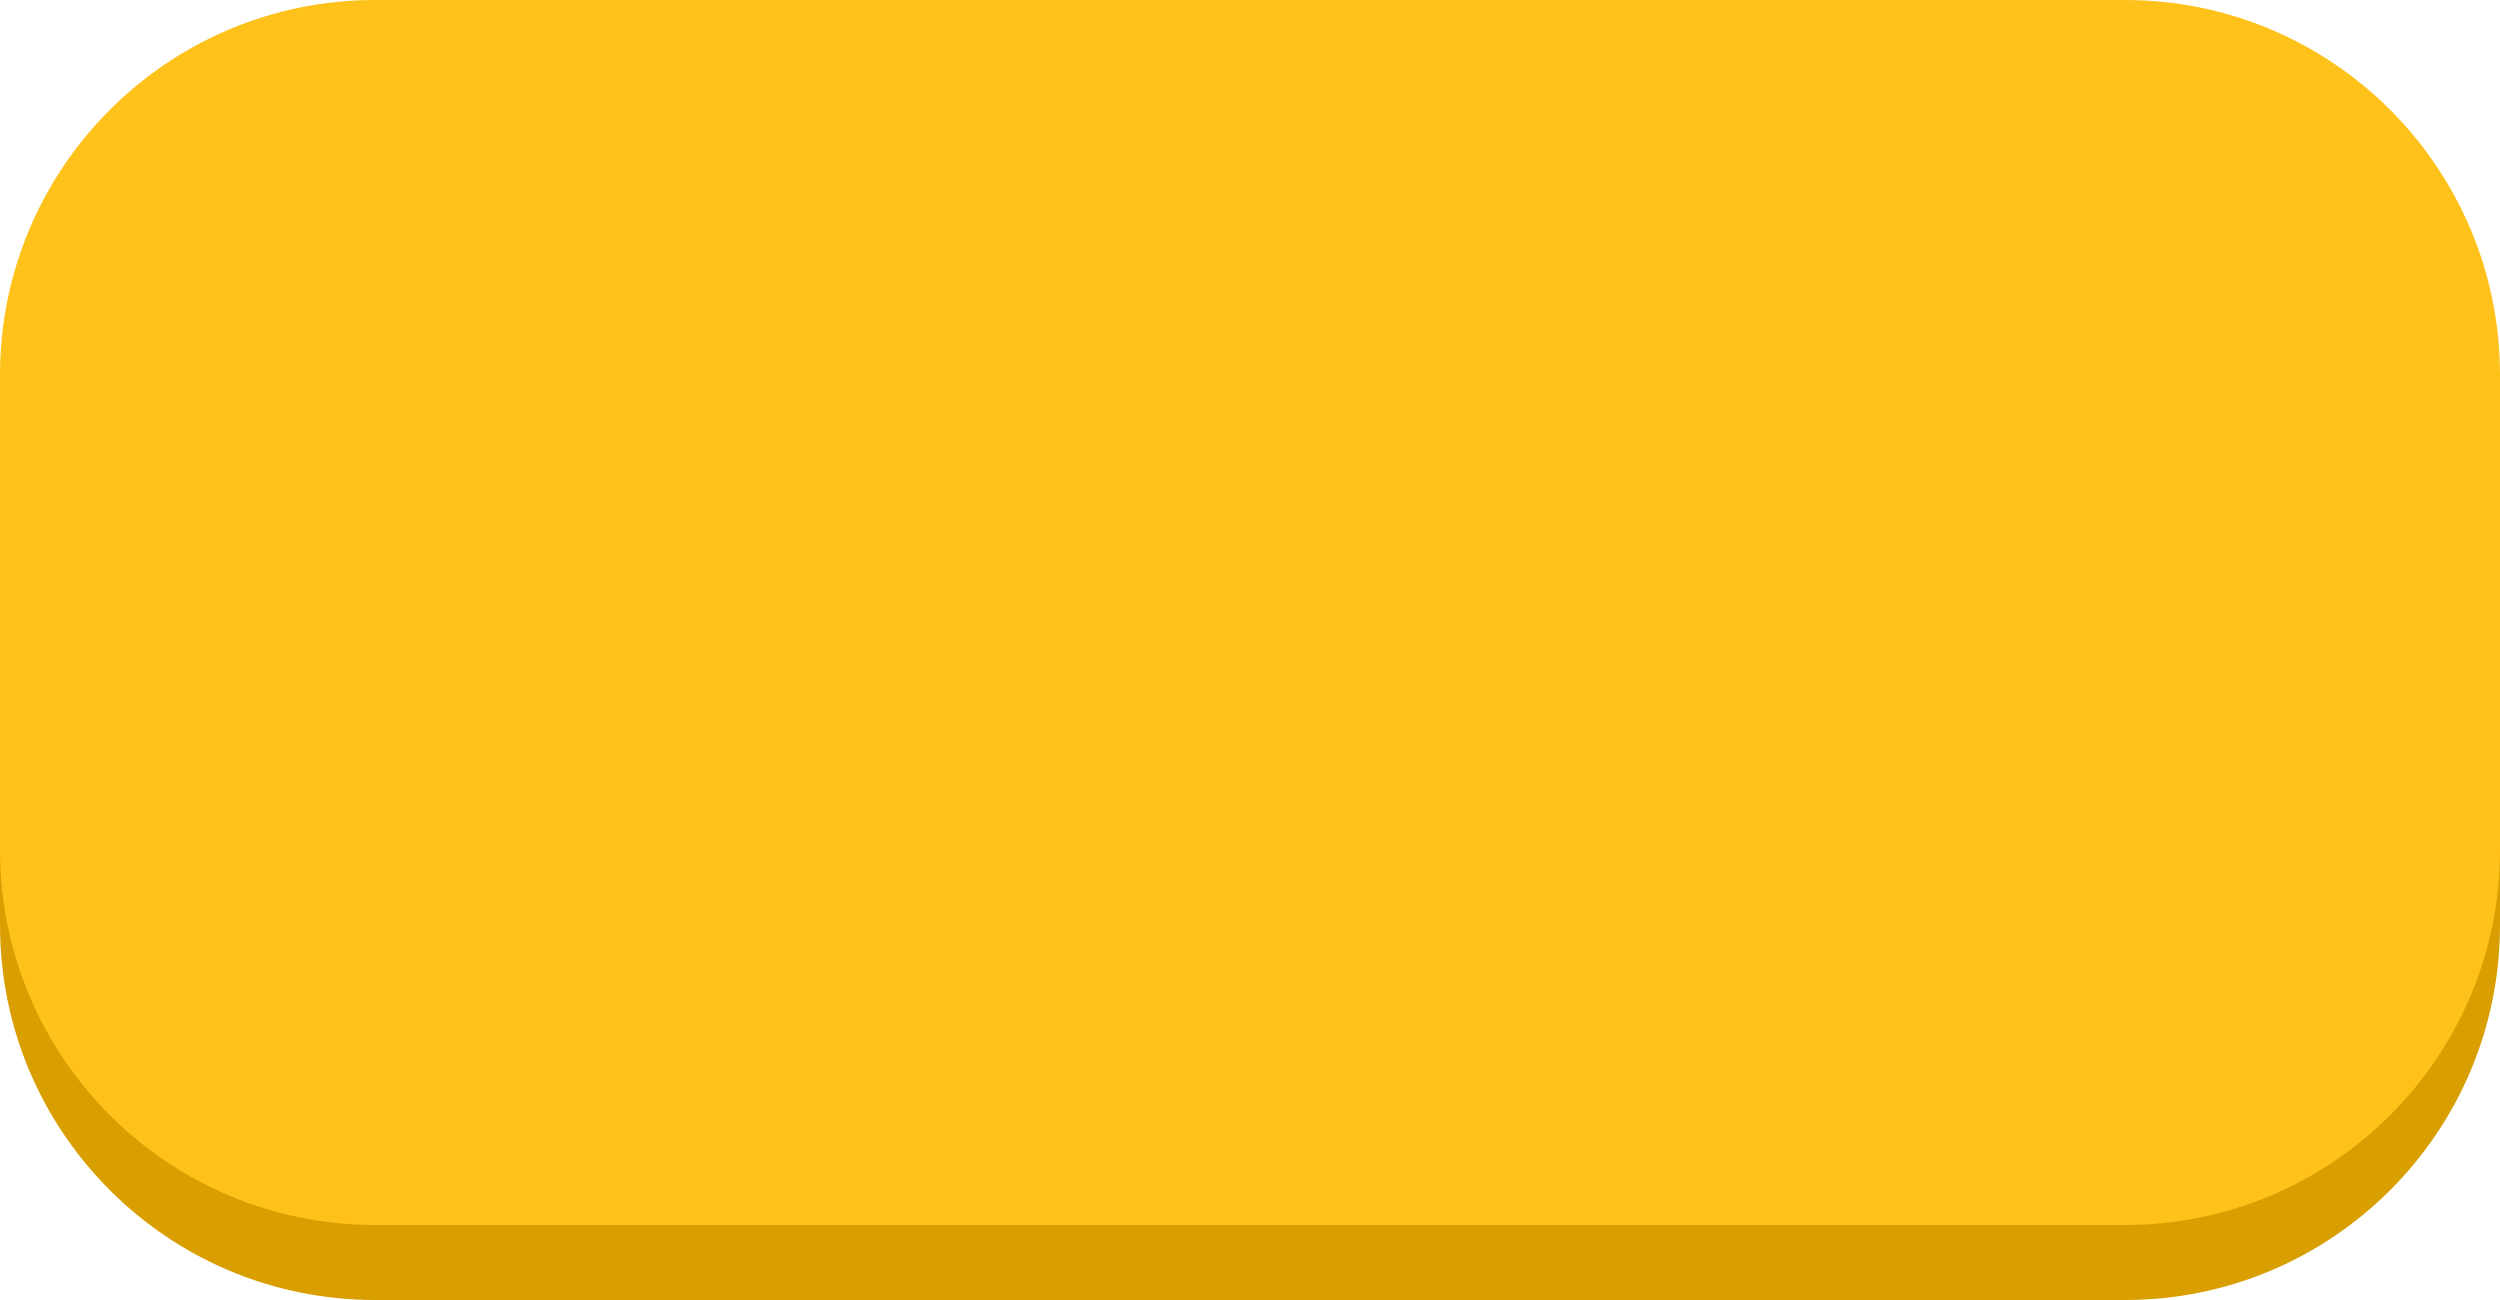
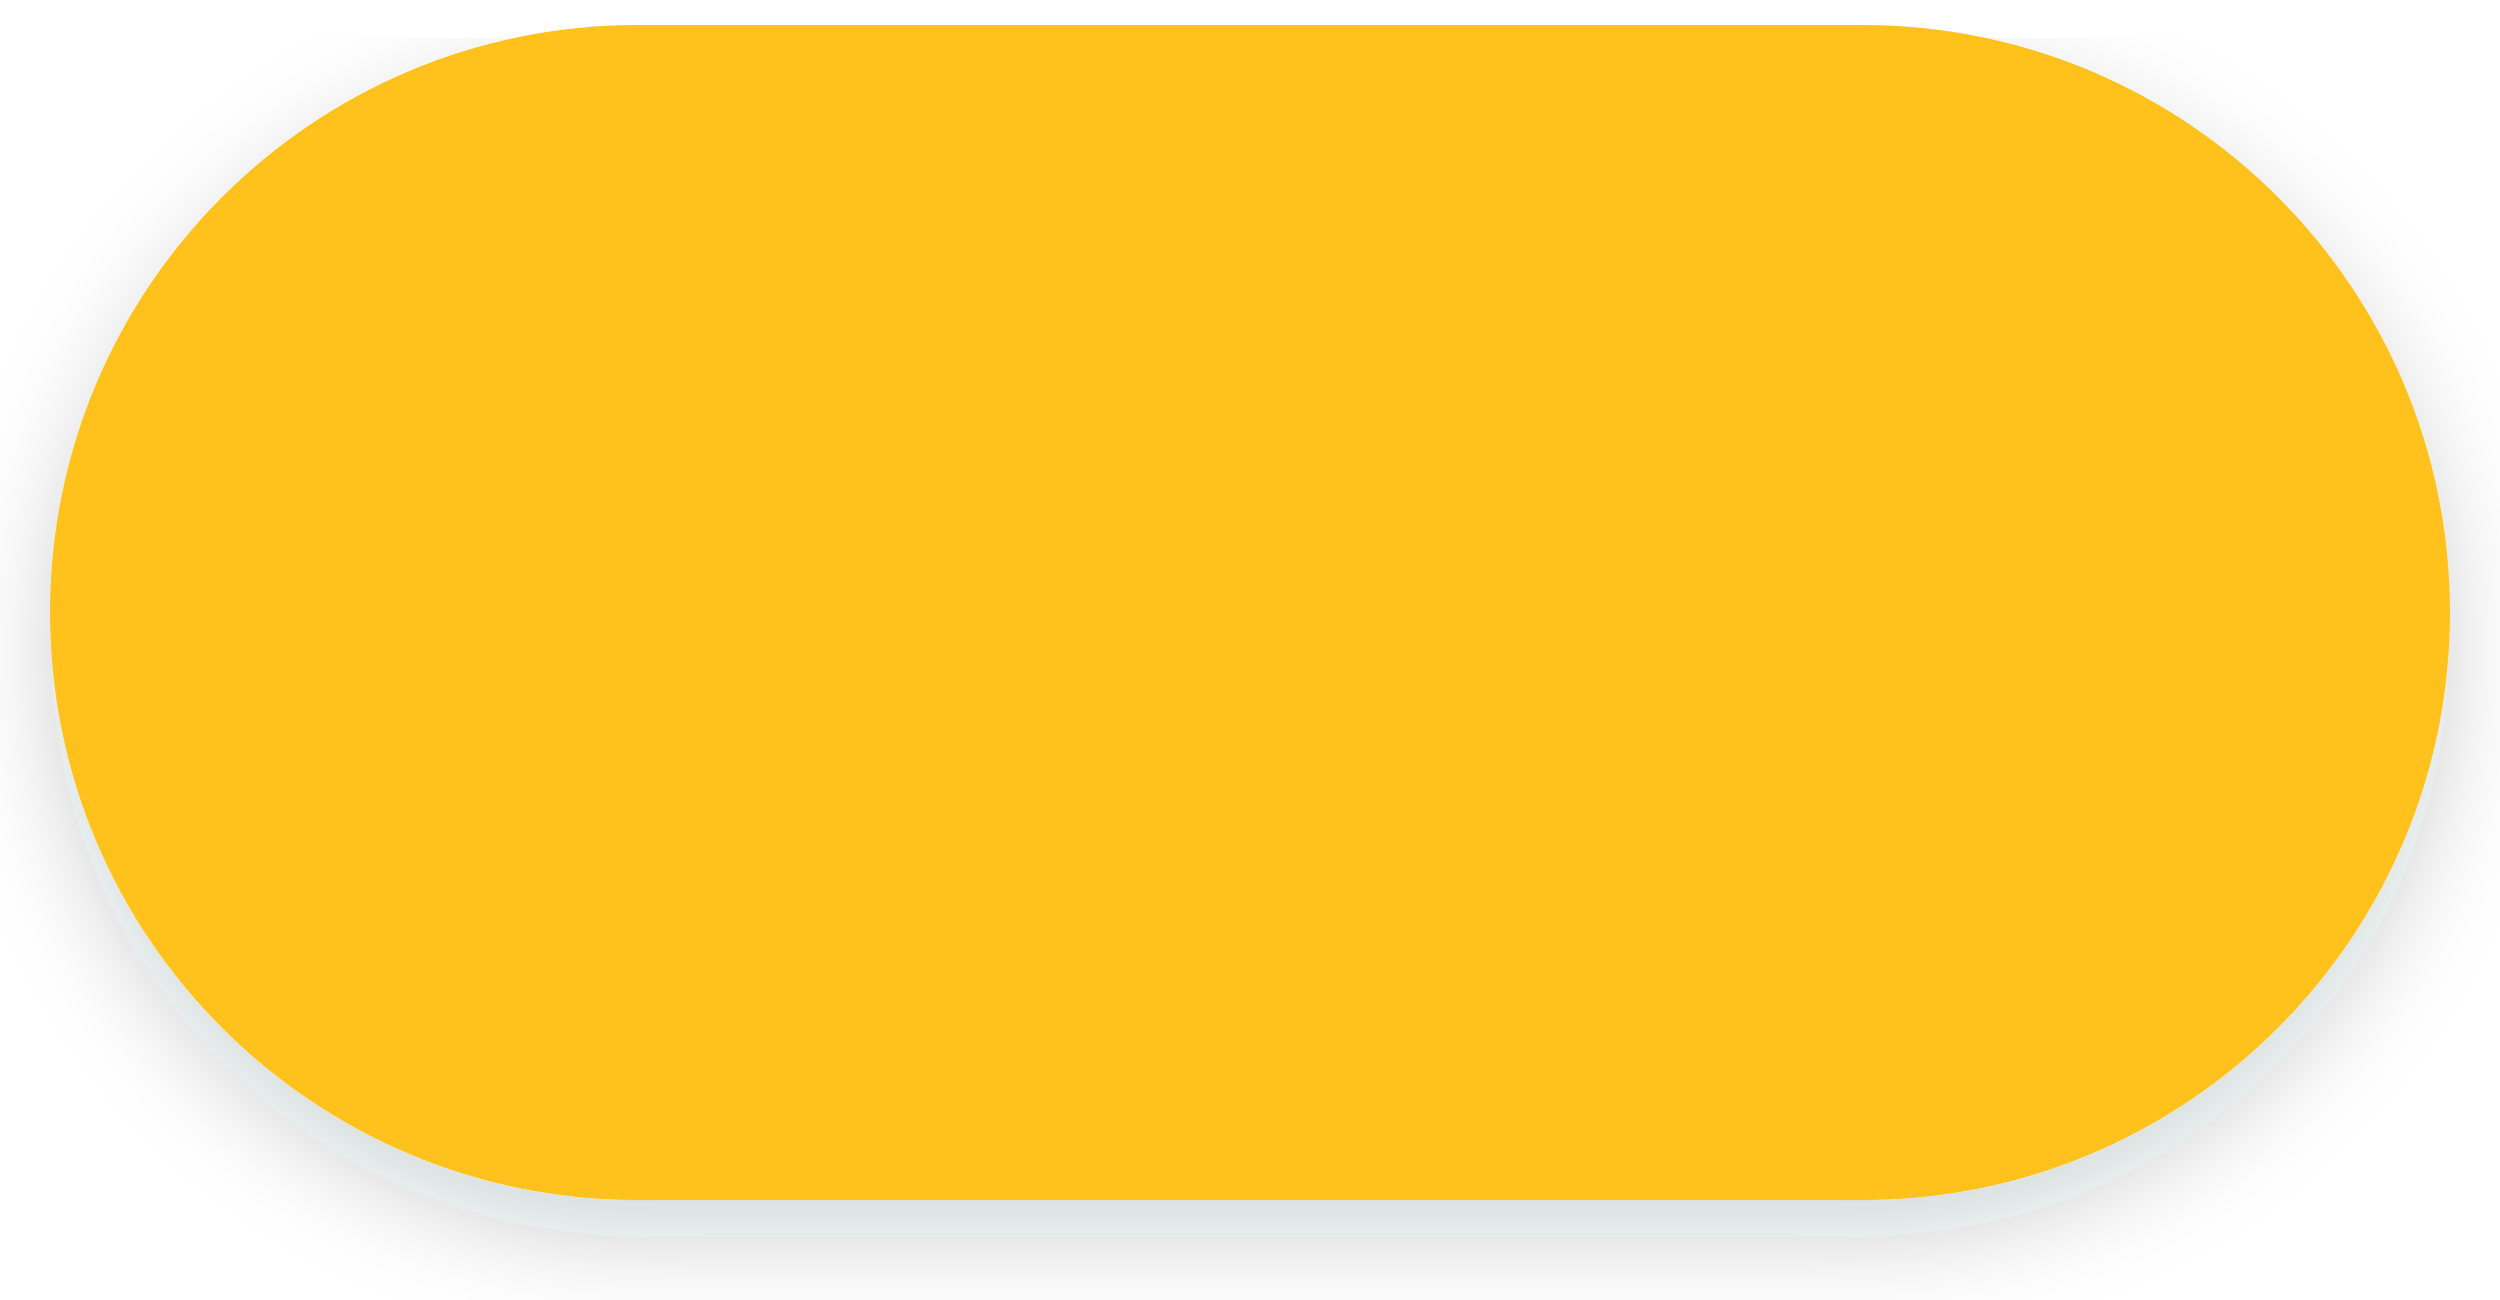
<svg xmlns="http://www.w3.org/2000/svg" data-size="300,156" width="300" height="156" viewBox="0 0 300 156">
-   <rect x="0" y="9" width="300" height="147" rx="45" fill="#D99E00" />
-   <rect x="0" y="0" width="300" height="147" rx="45" fill="#FFC21A" />
+   <defs>
+     <filter id="sh3" filterUnits="userSpaceOnUse" x="0" y="0" width="300" height="156" color-interpolation-filters="sRGB">
+       <feDropShadow dx="0" dy="4.5" stdDeviation="6" flood-color="#1B1F24" flood-opacity="0.18" />
+     </filter>
+   </defs>
+   <rect x="6" y="3" width="288" height="141" rx="70.5" fill="#FFC21A" filter="url(#sh3)" />
</svg>
